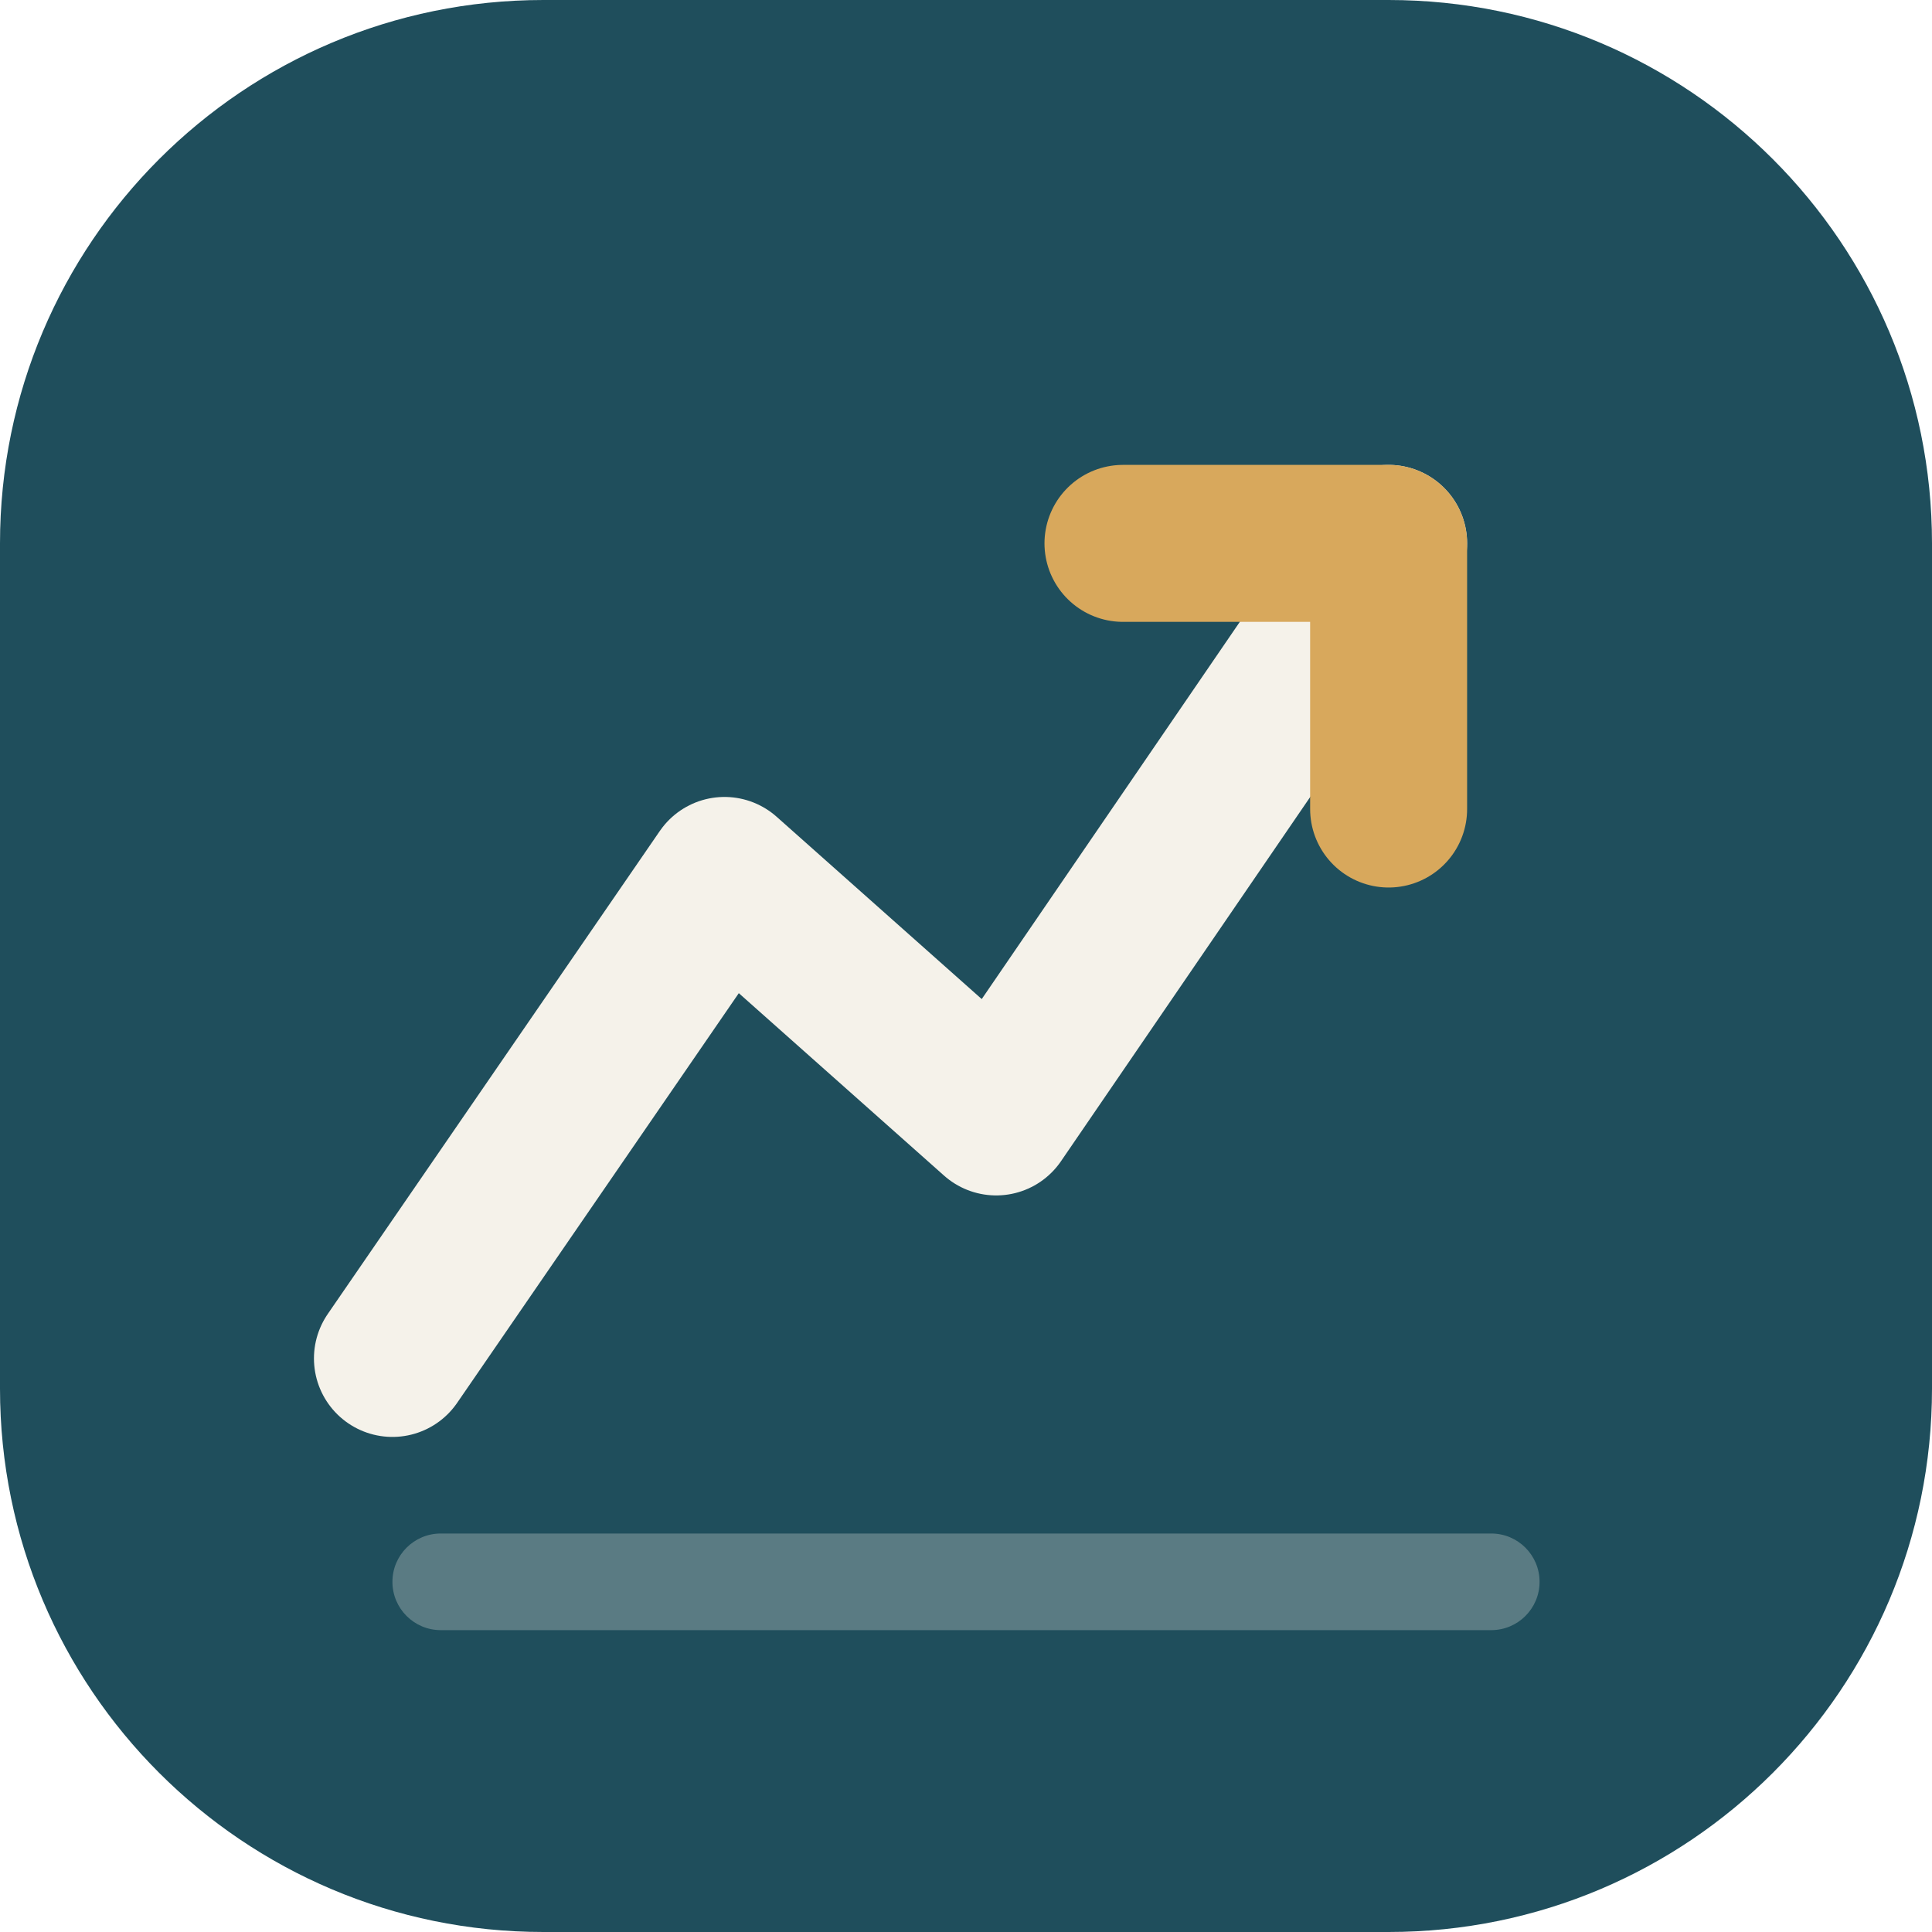
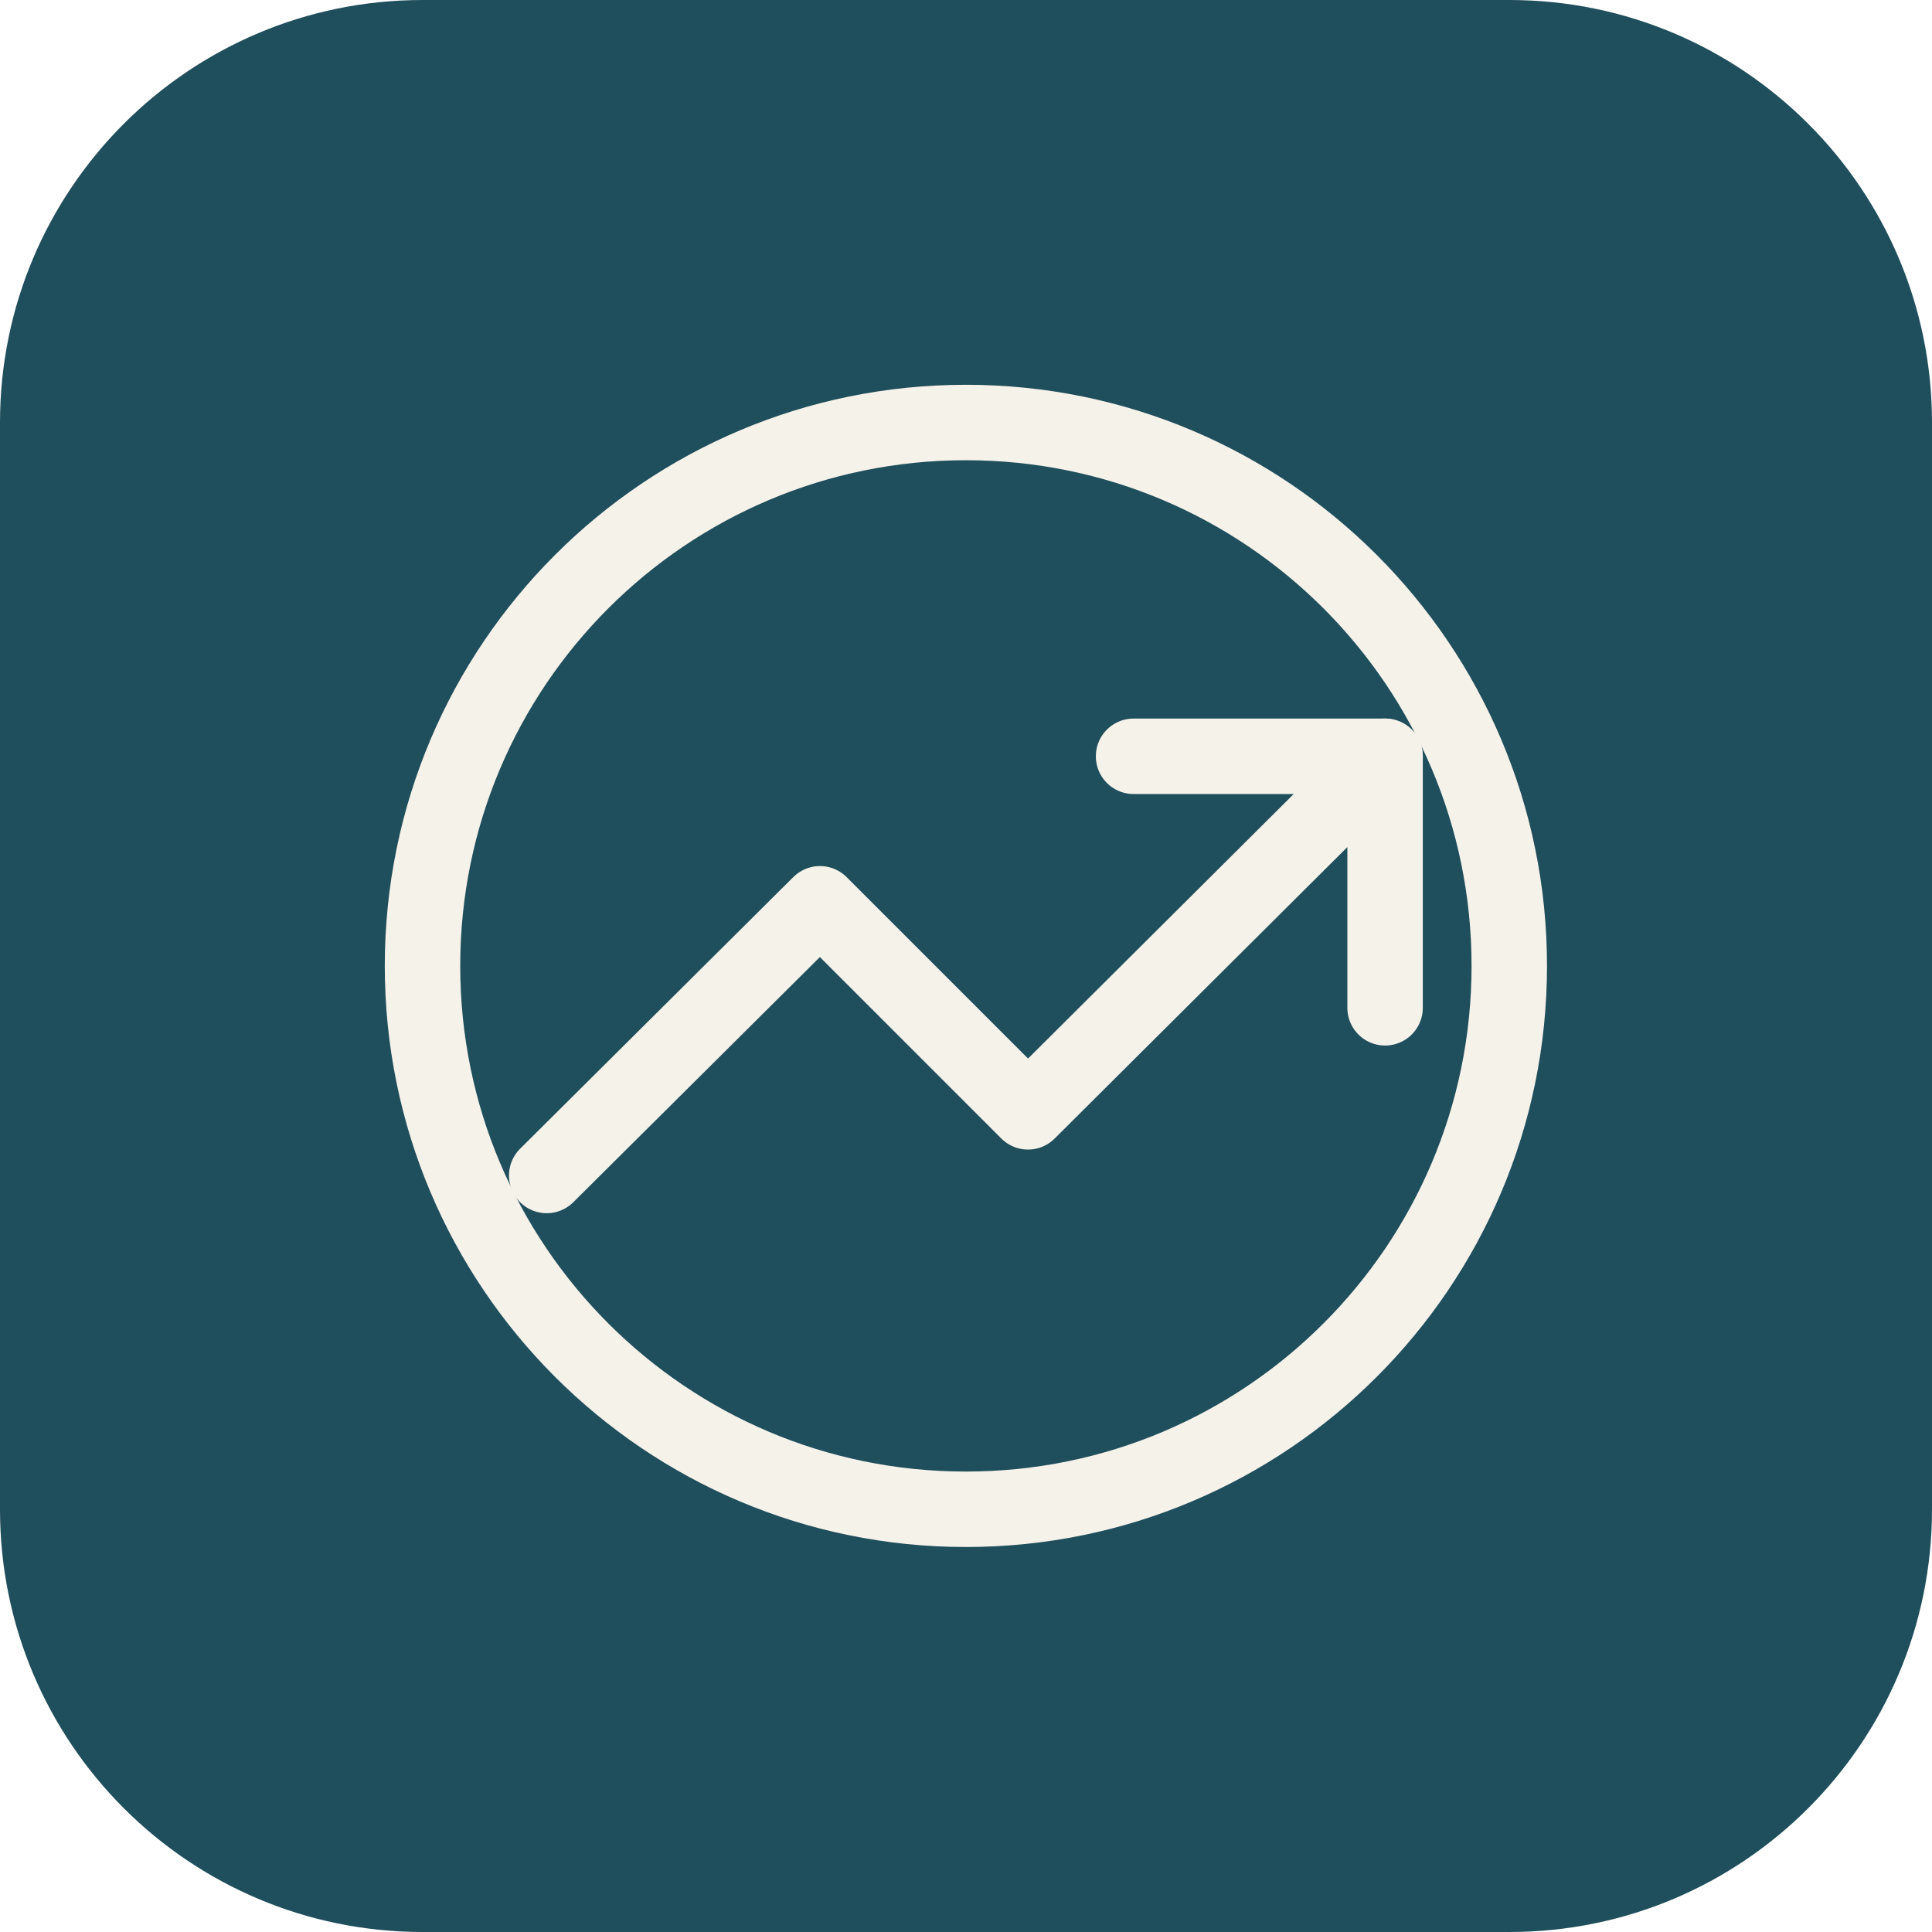
- <svg xmlns="http://www.w3.org/2000/svg" viewBox="0 0 32 32" width="32" height="32">
-   <rect width="32" height="32" rx="9" fill="#1F4E5C" />
-   <g fill="none" stroke-linecap="round" stroke-linejoin="round" stroke-width="2.6">
-     <path d="M6.5 22.5 12 14.5l4.5 4L23 9" stroke="#F5F2EA" />
-     <path d="M18.6 9H23v4.4" stroke="#D8A85C" />
+ <svg xmlns="http://www.w3.org/2000/svg" viewBox="0 0 64 64" width="64" height="64">
+   <rect width="64" height="64" rx="14" fill="#1F4E5C" />
+   <g transform="translate(7.31 7.31) scale(1.0286)" fill="none" stroke="#F5F2EA" stroke-width="2.43" stroke-linecap="round" stroke-linejoin="round">
+     <circle cx="24" cy="24" r="17.5" />
+     <polyline points="10.5,30.75 19.3,22 26,28.7 37.5,17.25" />
+     <polyline points="29.4,17.25 37.5,17.25 37.5,25.35" />
  </g>
-   <rect x="6.5" y="25.4" width="19" height="1.6" rx=".8" fill="#F5F2EA" opacity=".28" />
</svg>
